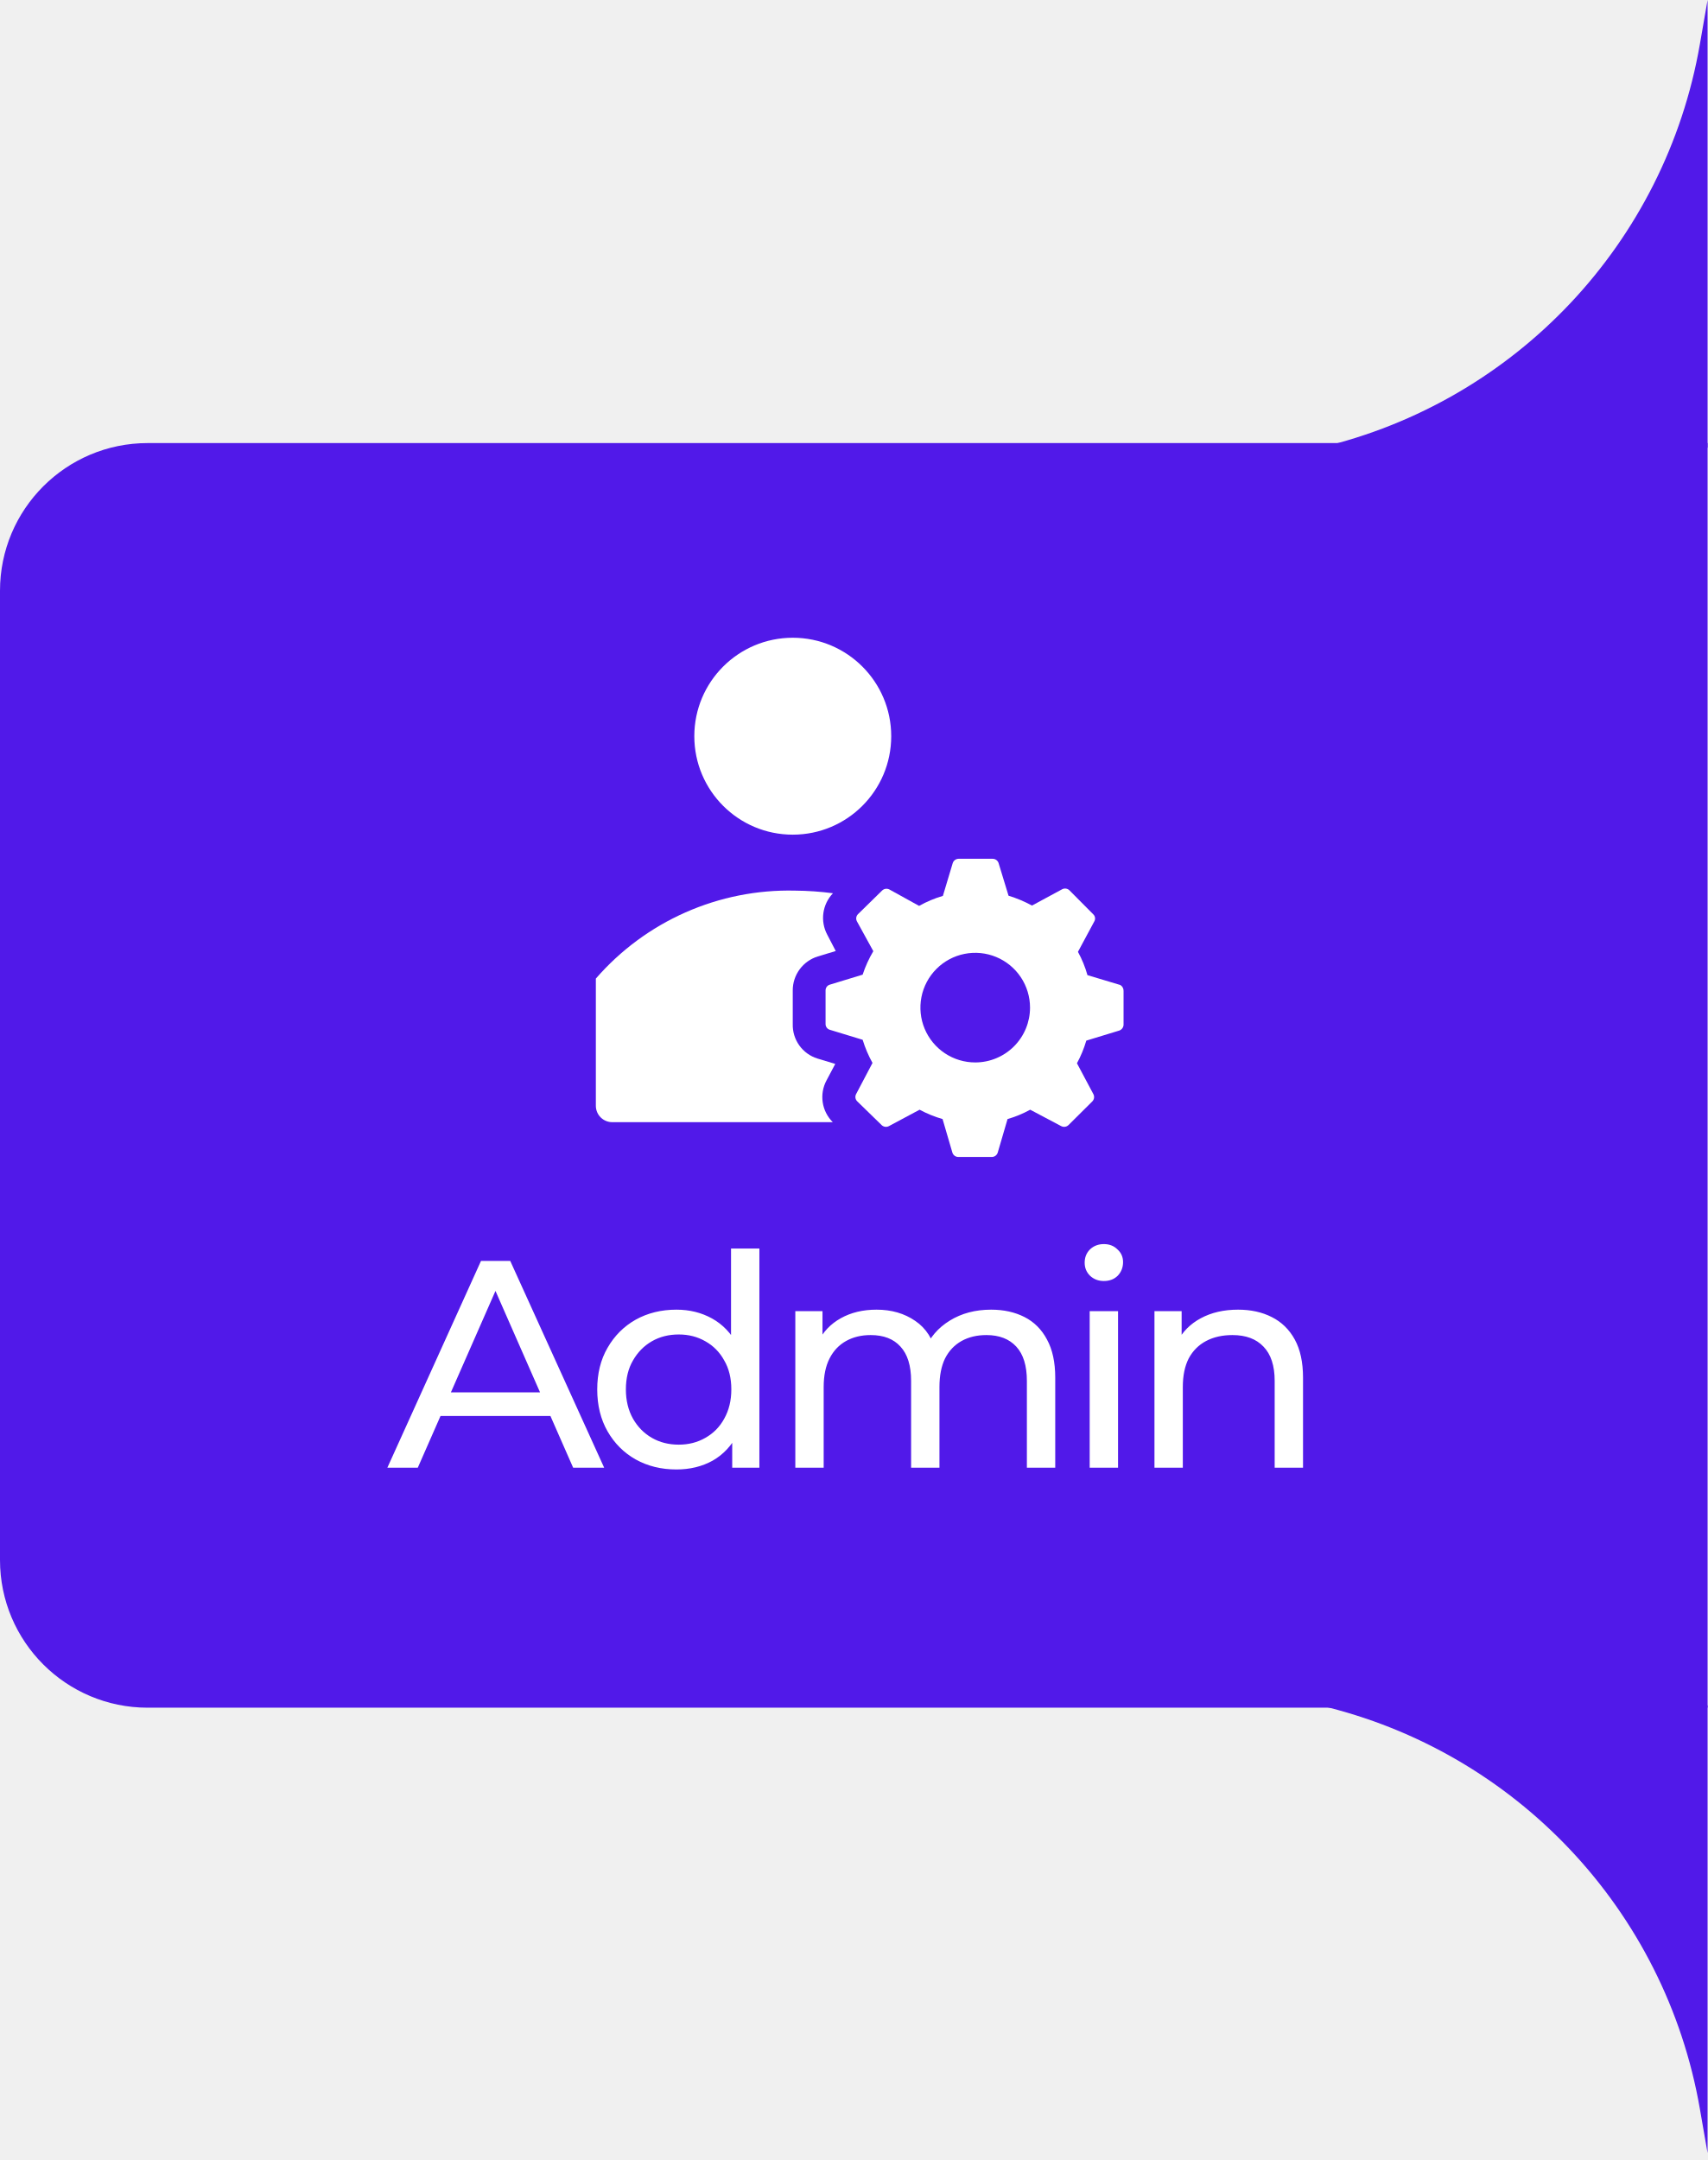
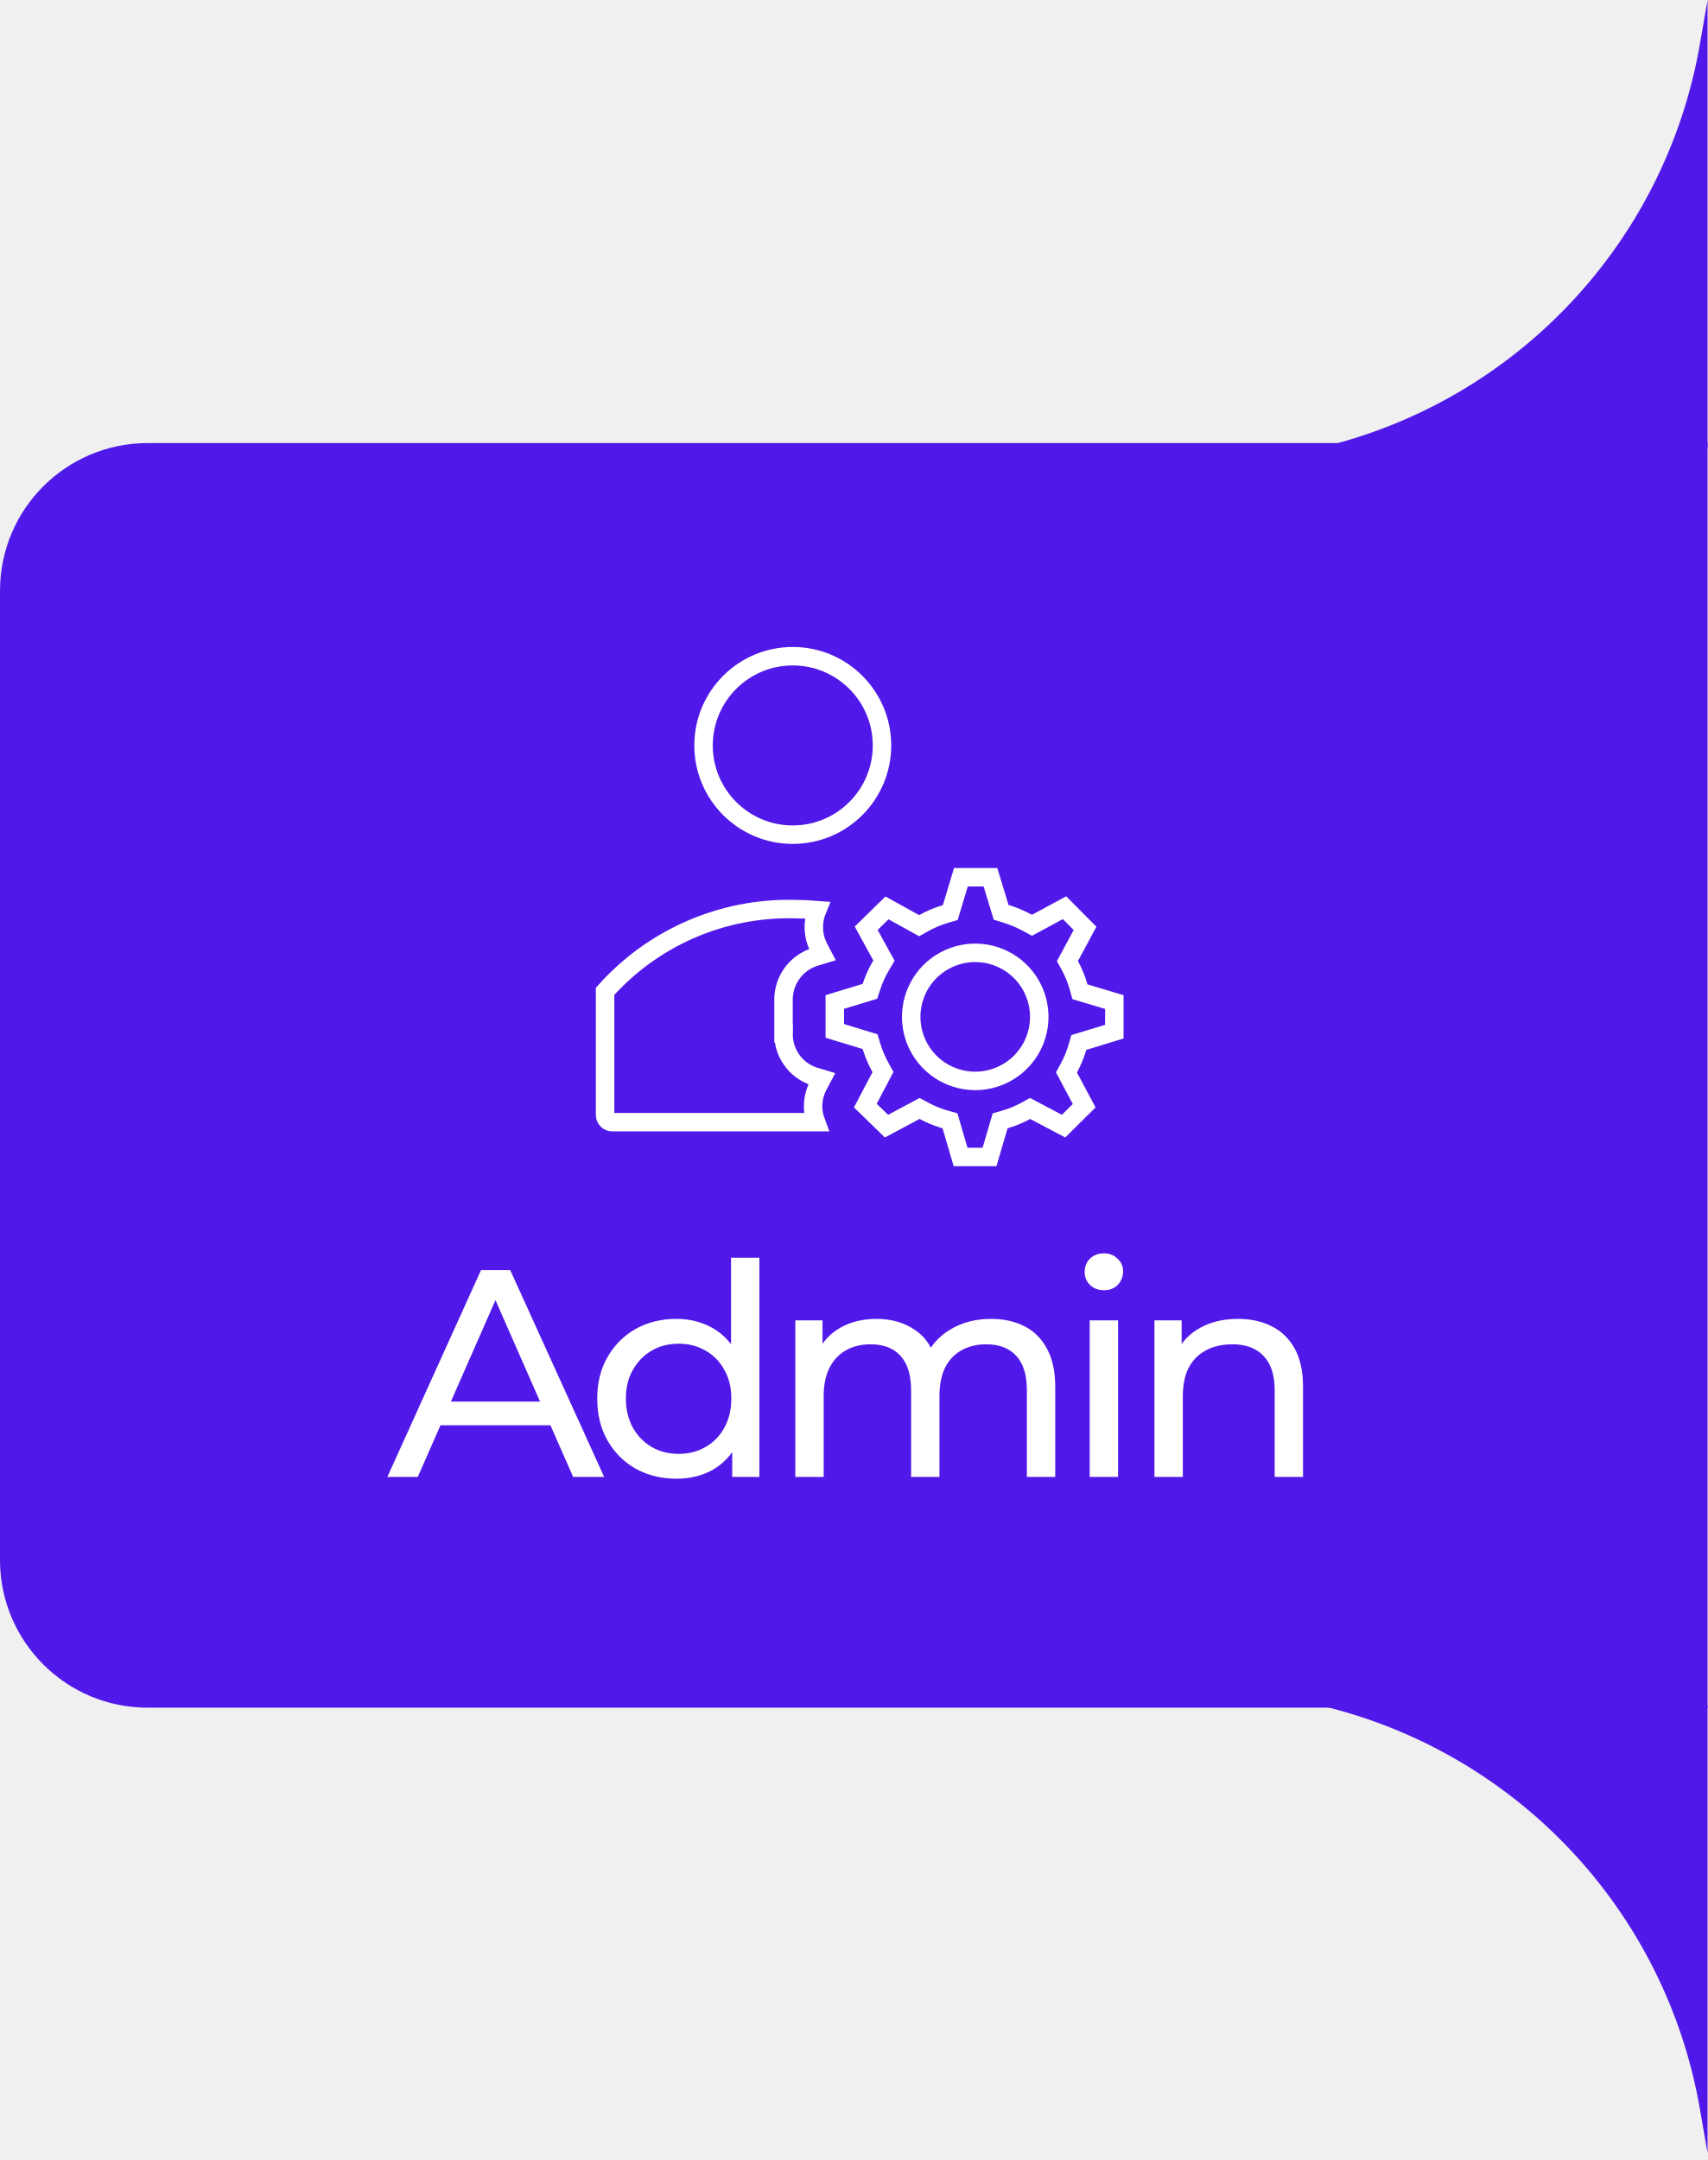
<svg xmlns="http://www.w3.org/2000/svg" width="185" height="234" viewBox="0 0 185 234" fill="none">
  <path d="M0 64C0 55.163 7.163 48 16 48H185V185H16C7.163 185 0 177.837 0 169V64Z" fill="#5119E9" />
  <path d="M143 184.751L185 184.751L185 233.249L184.161 228.427C180.424 206.94 164.228 189.754 143 184.751Z" fill="#5119E9" />
  <path d="M143 48.497L185 48.497L185 1.83588e-06L184.161 4.822C180.424 26.309 164.228 43.494 143 48.497Z" fill="#5119E9" />
-   <path d="M41.968 159L52.112 136.6H55.28L65.456 159H62.096L53.04 138.392H54.32L45.264 159H41.968ZM46.288 153.4L47.152 150.84H59.76L60.688 153.4H46.288ZM73.281 159.192C71.639 159.192 70.167 158.829 68.865 158.104C67.585 157.379 66.572 156.365 65.825 155.064C65.079 153.763 64.705 152.248 64.705 150.52C64.705 148.792 65.079 147.288 65.825 146.008C66.572 144.707 67.585 143.693 68.865 142.968C70.167 142.243 71.639 141.88 73.281 141.88C74.711 141.88 76.001 142.2 77.153 142.84C78.305 143.48 79.223 144.44 79.905 145.72C80.609 147 80.961 148.6 80.961 150.52C80.961 152.44 80.62 154.04 79.937 155.32C79.276 156.6 78.369 157.571 77.217 158.232C76.065 158.872 74.753 159.192 73.281 159.192ZM73.537 156.504C74.604 156.504 75.564 156.259 76.417 155.768C77.292 155.277 77.975 154.584 78.465 153.688C78.977 152.771 79.233 151.715 79.233 150.52C79.233 149.304 78.977 148.259 78.465 147.384C77.975 146.488 77.292 145.795 76.417 145.304C75.564 144.813 74.604 144.568 73.537 144.568C72.449 144.568 71.479 144.813 70.625 145.304C69.772 145.795 69.089 146.488 68.577 147.384C68.065 148.259 67.809 149.304 67.809 150.52C67.809 151.715 68.065 152.771 68.577 153.688C69.089 154.584 69.772 155.277 70.625 155.768C71.479 156.259 72.449 156.504 73.537 156.504ZM79.329 159V154.424L79.521 150.488L79.201 146.552V135.256H82.273V159H79.329ZM107.382 141.88C108.747 141.88 109.952 142.147 110.998 142.68C112.043 143.213 112.854 144.024 113.43 145.112C114.027 146.2 114.326 147.576 114.326 149.24V159H111.254V149.592C111.254 147.949 110.87 146.712 110.102 145.88C109.334 145.048 108.256 144.632 106.87 144.632C105.846 144.632 104.95 144.845 104.182 145.272C103.414 145.699 102.816 146.328 102.39 147.16C101.984 147.992 101.782 149.027 101.782 150.264V159H98.71V149.592C98.71 147.949 98.326 146.712 97.558 145.88C96.811 145.048 95.734 144.632 94.326 144.632C93.323 144.632 92.438 144.845 91.67 145.272C90.902 145.699 90.304 146.328 89.878 147.16C89.451 147.992 89.238 149.027 89.238 150.264V159H86.166V142.04H89.11V146.552L88.63 145.4C89.163 144.291 89.984 143.427 91.094 142.808C92.203 142.189 93.494 141.88 94.966 141.88C96.587 141.88 97.984 142.285 99.158 143.096C100.331 143.885 101.099 145.091 101.462 146.712L100.214 146.2C100.726 144.899 101.622 143.853 102.902 143.064C104.182 142.275 105.675 141.88 107.382 141.88ZM118.058 159V142.04H121.13V159H118.058ZM119.594 138.776C118.997 138.776 118.496 138.584 118.09 138.2C117.706 137.816 117.514 137.347 117.514 136.792C117.514 136.216 117.706 135.736 118.09 135.352C118.496 134.968 118.997 134.776 119.594 134.776C120.192 134.776 120.682 134.968 121.066 135.352C121.472 135.715 121.674 136.173 121.674 136.728C121.674 137.304 121.482 137.795 121.098 138.2C120.714 138.584 120.213 138.776 119.594 138.776ZM134.132 141.88C135.518 141.88 136.734 142.147 137.78 142.68C138.846 143.213 139.678 144.024 140.276 145.112C140.873 146.2 141.172 147.576 141.172 149.24V159H138.1V149.592C138.1 147.949 137.694 146.712 136.884 145.88C136.094 145.048 134.974 144.632 133.524 144.632C132.436 144.632 131.486 144.845 130.676 145.272C129.865 145.699 129.236 146.328 128.788 147.16C128.361 147.992 128.148 149.027 128.148 150.264V159H125.076V142.04H128.02V146.616L127.54 145.4C128.094 144.291 128.948 143.427 130.1 142.808C131.252 142.189 132.596 141.88 134.132 141.88Z" fill="white" />
-   <path d="M85.889 90.422C91.78 90.422 96.556 85.647 96.556 79.755C96.556 73.865 91.78 69.089 85.889 69.089C79.998 69.089 75.223 73.865 75.223 79.755C75.223 85.647 79.998 90.422 85.889 90.422Z" fill="white" />
-   <path d="M90.226 121.569C89.638 120.988 89.255 120.232 89.133 119.415C89.011 118.597 89.158 117.763 89.55 117.036L90.493 115.258L88.555 114.671C87.764 114.424 87.076 113.925 86.595 113.252C86.114 112.578 85.866 111.766 85.888 110.938V107.293C85.886 106.469 86.15 105.667 86.64 105.004C87.13 104.341 87.82 103.854 88.608 103.613L90.546 103.027L89.621 101.249C89.24 100.532 89.095 99.713 89.207 98.908C89.319 98.104 89.681 97.355 90.244 96.769C88.876 96.59 87.499 96.495 86.119 96.484C82.045 96.389 78 97.193 74.272 98.84C70.545 100.487 67.227 102.936 64.555 106.013V119.791C64.555 120.263 64.742 120.715 65.075 121.048C65.409 121.382 65.861 121.569 66.332 121.569H90.226Z" fill="white" />
-   <path d="M121.372 106.707L117.817 105.64C117.571 104.762 117.225 103.915 116.786 103.116L118.563 99.809C118.632 99.686 118.657 99.544 118.635 99.405C118.612 99.266 118.543 99.139 118.439 99.044L115.861 96.449C115.762 96.352 115.635 96.288 115.499 96.266C115.362 96.244 115.222 96.264 115.097 96.324L111.808 98.102C110.998 97.662 110.147 97.305 109.266 97.035L108.181 93.48C108.133 93.349 108.046 93.236 107.932 93.156C107.817 93.077 107.681 93.034 107.541 93.035H103.843C103.705 93.039 103.571 93.086 103.459 93.168C103.348 93.251 103.265 93.366 103.221 93.498L102.155 97.053C101.257 97.317 100.393 97.681 99.577 98.138L96.359 96.36C96.234 96.293 96.091 96.268 95.951 96.287C95.81 96.306 95.68 96.369 95.577 96.467L92.963 99.027C92.861 99.126 92.793 99.256 92.77 99.397C92.748 99.538 92.772 99.683 92.839 99.809L94.617 103.044C94.14 103.847 93.752 104.7 93.461 105.587L89.906 106.671C89.771 106.71 89.653 106.792 89.57 106.904C89.486 107.017 89.442 107.153 89.443 107.293V110.938C89.442 111.078 89.486 111.214 89.57 111.327C89.653 111.439 89.771 111.521 89.906 111.56L93.461 112.644C93.728 113.515 94.085 114.355 94.528 115.151L92.75 118.529C92.683 118.655 92.659 118.8 92.681 118.941C92.704 119.082 92.772 119.212 92.874 119.311L95.523 121.889C95.626 121.986 95.757 122.049 95.897 122.068C96.038 122.087 96.18 122.062 96.306 121.996L99.63 120.218C100.421 120.644 101.255 120.984 102.119 121.231L103.186 124.876C103.23 125.01 103.316 125.127 103.431 125.21C103.546 125.293 103.684 125.338 103.826 125.338H107.47C107.609 125.334 107.743 125.287 107.854 125.205C107.965 125.122 108.049 125.007 108.092 124.876L109.159 121.231C110.012 120.986 110.835 120.646 111.612 120.218L114.972 121.996C115.097 122.062 115.24 122.087 115.381 122.068C115.521 122.049 115.652 121.986 115.755 121.889L118.35 119.311C118.448 119.208 118.51 119.078 118.53 118.937C118.549 118.797 118.523 118.654 118.457 118.529L116.679 115.187C117.103 114.407 117.443 113.585 117.692 112.733L121.248 111.649C121.381 111.606 121.499 111.523 121.585 111.412C121.67 111.301 121.72 111.167 121.728 111.027V107.347C121.732 107.218 121.701 107.09 121.639 106.977C121.576 106.865 121.484 106.771 121.372 106.707ZM105.675 115.098C104.499 115.101 103.35 114.756 102.371 114.106C101.392 113.455 100.628 112.529 100.176 111.445C99.724 110.36 99.604 109.166 99.831 108.013C100.058 106.86 100.622 105.8 101.452 104.968C102.282 104.135 103.339 103.568 104.492 103.338C105.644 103.107 106.839 103.224 107.925 103.673C109.011 104.121 109.939 104.882 110.593 105.859C111.246 106.836 111.595 107.985 111.595 109.16C111.595 110.732 110.971 112.239 109.862 113.352C108.752 114.465 107.246 115.093 105.675 115.098Z" fill="white" />
+   <path d="M41.968 160L52.112 137.6H55.28L65.456 160H62.096L53.04 139.392H54.32L45.264 160H41.968ZM46.288 154.4L47.152 151.84H59.76L60.688 154.4H46.288ZM73.281 160.192C71.639 160.192 70.167 159.829 68.865 159.104C67.585 158.379 66.572 157.365 65.825 156.064C65.079 154.763 64.705 153.248 64.705 151.52C64.705 149.792 65.079 148.288 65.825 147.008C66.572 145.707 67.585 144.693 68.865 143.968C70.167 143.243 71.639 142.88 73.281 142.88C74.711 142.88 76.001 143.2 77.153 143.84C78.305 144.48 79.223 145.44 79.905 146.72C80.609 148 80.961 149.6 80.961 151.52C80.961 153.44 80.62 155.04 79.937 156.32C79.276 157.6 78.369 158.571 77.217 159.232C76.065 159.872 74.753 160.192 73.281 160.192ZM73.537 157.504C74.604 157.504 75.564 157.259 76.417 156.768C77.292 156.277 77.975 155.584 78.465 154.688C78.977 153.771 79.233 152.715 79.233 151.52C79.233 150.304 78.977 149.259 78.465 148.384C77.975 147.488 77.292 146.795 76.417 146.304C75.564 145.813 74.604 145.568 73.537 145.568C72.449 145.568 71.479 145.813 70.625 146.304C69.772 146.795 69.089 147.488 68.577 148.384C68.065 149.259 67.809 150.304 67.809 151.52C67.809 152.715 68.065 153.771 68.577 154.688C69.089 155.584 69.772 156.277 70.625 156.768C71.479 157.259 72.449 157.504 73.537 157.504ZM79.329 160V155.424L79.521 151.488L79.201 147.552V136.256H82.273V160H79.329ZM107.382 142.88C108.747 142.88 109.952 143.147 110.998 143.68C112.043 144.213 112.854 145.024 113.43 146.112C114.027 147.2 114.326 148.576 114.326 150.24V160H111.254V150.592C111.254 148.949 110.87 147.712 110.102 146.88C109.334 146.048 108.256 145.632 106.87 145.632C105.846 145.632 104.95 145.845 104.182 146.272C103.414 146.699 102.816 147.328 102.39 148.16C101.984 148.992 101.782 150.027 101.782 151.264V160H98.71V150.592C98.71 148.949 98.326 147.712 97.558 146.88C96.811 146.048 95.734 145.632 94.326 145.632C93.323 145.632 92.438 145.845 91.67 146.272C90.902 146.699 90.304 147.328 89.878 148.16C89.451 148.992 89.238 150.027 89.238 151.264V160H86.166V143.04H89.11V147.552L88.63 146.4C89.163 145.291 89.984 144.427 91.094 143.808C92.203 143.189 93.494 142.88 94.966 142.88C96.587 142.88 97.984 143.285 99.158 144.096C100.331 144.885 101.099 146.091 101.462 147.712L100.214 147.2C100.726 145.899 101.622 144.853 102.902 144.064C104.182 143.275 105.675 142.88 107.382 142.88ZM118.058 160V143.04H121.13V160H118.058ZM119.594 139.776C118.997 139.776 118.496 139.584 118.09 139.2C117.706 138.816 117.514 138.347 117.514 137.792C117.514 137.216 117.706 136.736 118.09 136.352C118.496 135.968 118.997 135.776 119.594 135.776C120.192 135.776 120.682 135.968 121.066 136.352C121.472 136.715 121.674 137.173 121.674 137.728C121.674 138.304 121.482 138.795 121.098 139.2C120.714 139.584 120.213 139.776 119.594 139.776ZM134.132 142.88C135.518 142.88 136.734 143.147 137.78 143.68C138.846 144.213 139.678 145.024 140.276 146.112C140.873 147.2 141.172 148.576 141.172 150.24V160H138.1V150.592C138.1 148.949 137.694 147.712 136.884 146.88C136.094 146.048 134.974 145.632 133.524 145.632C132.436 145.632 131.486 145.845 130.676 146.272C129.865 146.699 129.236 147.328 128.788 148.16C128.361 148.992 128.148 150.027 128.148 151.264V160H125.076V143.04H128.02V147.616L127.54 146.4C128.094 145.291 128.948 144.427 130.1 143.808C131.252 143.189 132.596 142.88 134.132 142.88Z" fill="white" />
+   <path d="M85.89 71.089C91.228 71.089 95.556 75.417 95.556 80.756C95.555 86.094 91.228 90.422 85.89 90.422C80.551 90.422 76.223 86.094 76.223 80.756C76.223 75.417 80.551 71.089 85.89 71.089Z" stroke="white" stroke-width="2" />
+   <path d="M86.096 98.485H86.111C86.921 98.491 87.73 98.527 88.537 98.593C88.383 98.969 88.273 99.364 88.217 99.771C88.085 100.72 88.237 101.686 88.651 102.547L88.738 102.718L89.103 103.418L88.318 103.656H88.316C87.323 103.959 86.453 104.574 85.836 105.409C85.257 106.192 84.929 107.131 84.892 108.101L84.888 108.293V111.938H84.889C84.867 112.974 85.179 113.99 85.781 114.833C86.351 115.631 87.15 116.234 88.07 116.564L88.256 116.625L88.265 116.628L89.04 116.863L88.67 117.561C88.175 118.478 87.991 119.531 88.144 120.562C88.196 120.908 88.285 121.245 88.408 121.569H66.332C66.126 121.568 65.928 121.487 65.782 121.341C65.636 121.195 65.555 120.997 65.555 120.791V107.395C68.087 104.558 71.196 102.293 74.677 100.755C78.27 99.168 82.169 98.392 86.096 98.485Z" stroke="white" stroke-width="2" />
+   <path d="M107.305 95.035L108.31 98.328L108.465 98.836L108.974 98.992C109.79 99.241 110.58 99.573 111.33 99.981L111.807 100.24L112.283 99.982L115.331 98.334L117.554 100.573L115.905 103.642L115.647 104.12L115.909 104.597C116.311 105.329 116.628 106.105 116.854 106.91L117.002 107.44L117.529 107.598L120.728 108.557V111.762L117.4 112.777L116.884 112.934L116.732 113.453C116.503 114.236 116.191 114.992 115.801 115.708L115.543 116.181L115.796 116.657L117.46 119.785L115.229 121.999L112.08 120.333L111.603 120.081L111.13 120.342C110.418 120.734 109.664 121.045 108.883 121.27L108.354 121.422L108.199 121.951L107.208 125.337H104.07L103.079 121.951L102.924 121.421L102.394 121.27L102.098 121.18C101.409 120.963 100.741 120.681 100.104 120.337L99.632 120.082L99.158 120.336L96.044 122L93.753 119.77L95.413 116.617L95.665 116.138L95.401 115.665C94.993 114.931 94.663 114.155 94.417 113.352L94.262 112.843L93.753 112.688L90.443 111.678V108.552L93.753 107.543L94.249 107.392L94.411 106.899C94.68 106.081 95.037 105.295 95.477 104.555L95.769 104.064L95.493 103.563L93.845 100.562L96.096 98.357L99.093 100.013L99.58 100.283L100.065 100.01C100.816 99.59 101.611 99.255 102.437 99.013L102.956 98.86L103.112 98.34L104.104 95.035H107.305ZM108.307 103.748C107.038 103.224 105.642 103.088 104.296 103.357C102.95 103.626 101.713 104.29 100.743 105.262C99.774 106.234 99.115 107.473 98.85 108.82C98.584 110.167 98.725 111.562 99.253 112.829C99.781 114.097 100.674 115.179 101.817 115.939C102.89 116.651 104.138 117.05 105.421 117.094L105.678 117.098C107.514 117.092 109.274 116.358 110.57 115.058C111.867 113.758 112.595 111.996 112.595 110.16L112.59 109.903C112.542 108.62 112.139 107.373 111.424 106.303C110.661 105.162 109.575 104.273 108.307 103.748ZM90.184 108.632L90.19 108.629L90.192 108.628C90.189 108.629 90.187 108.631 90.184 108.632Z" stroke="white" stroke-width="2" />
</svg>
